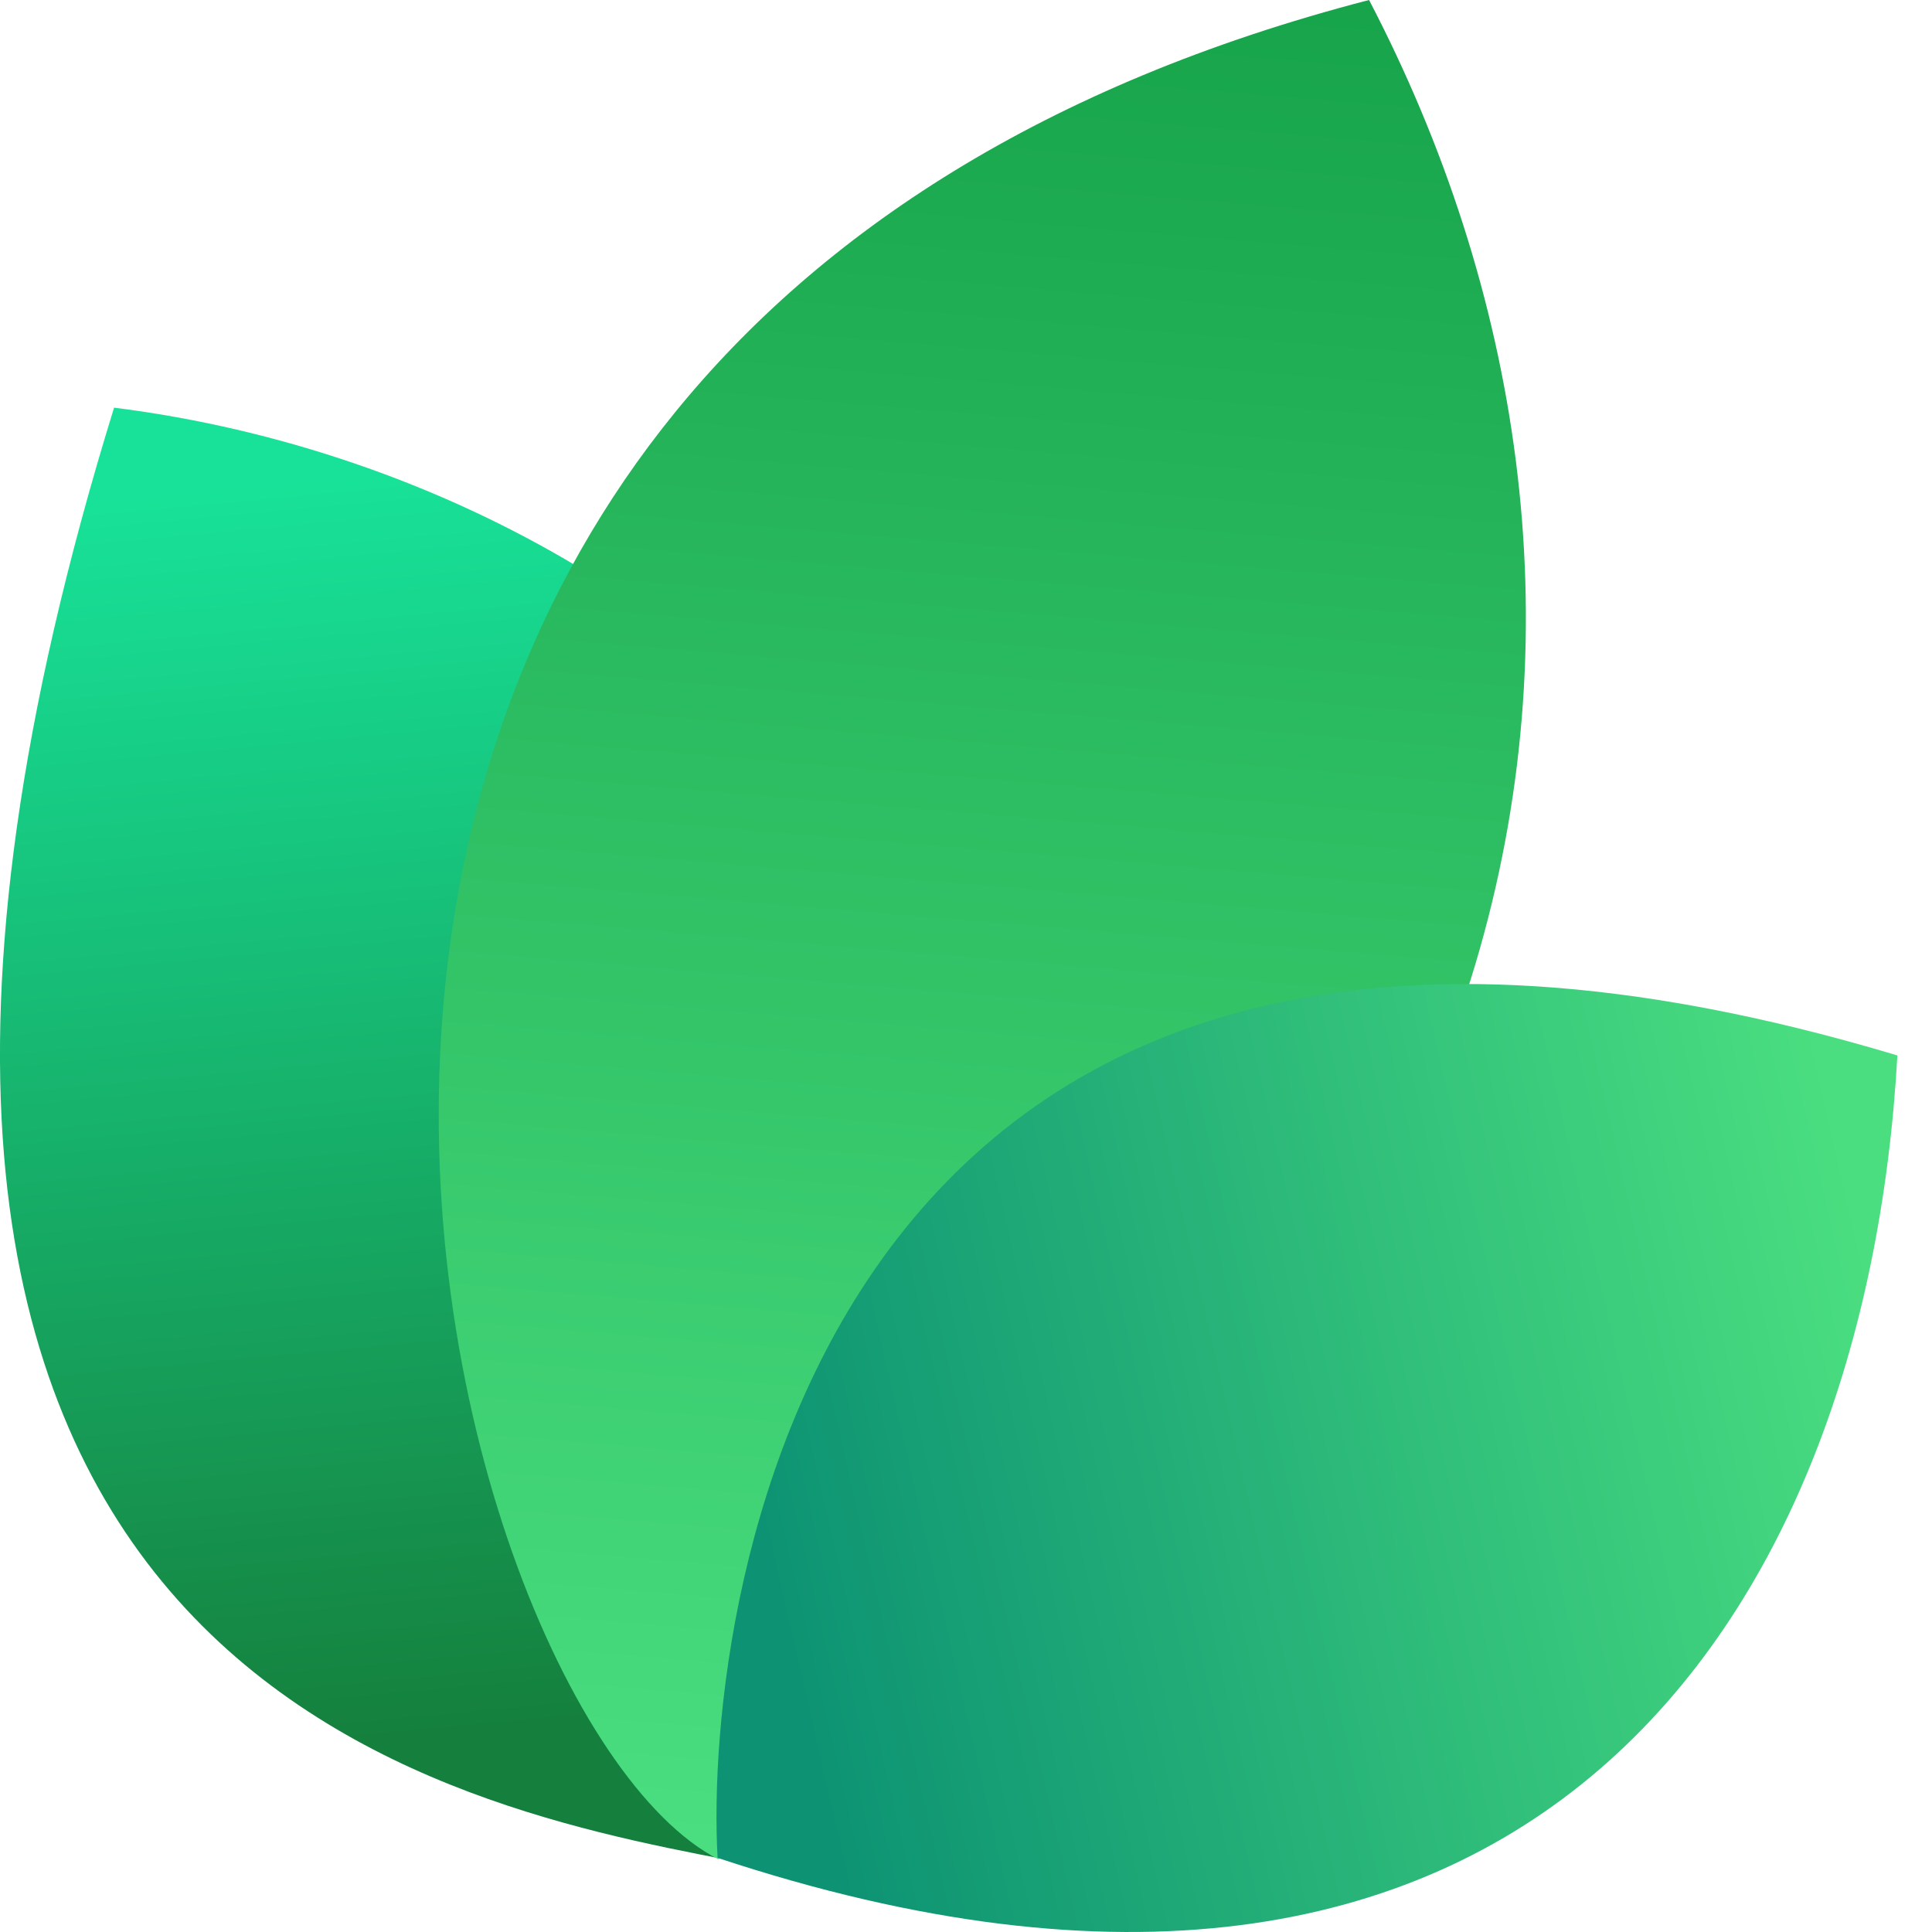
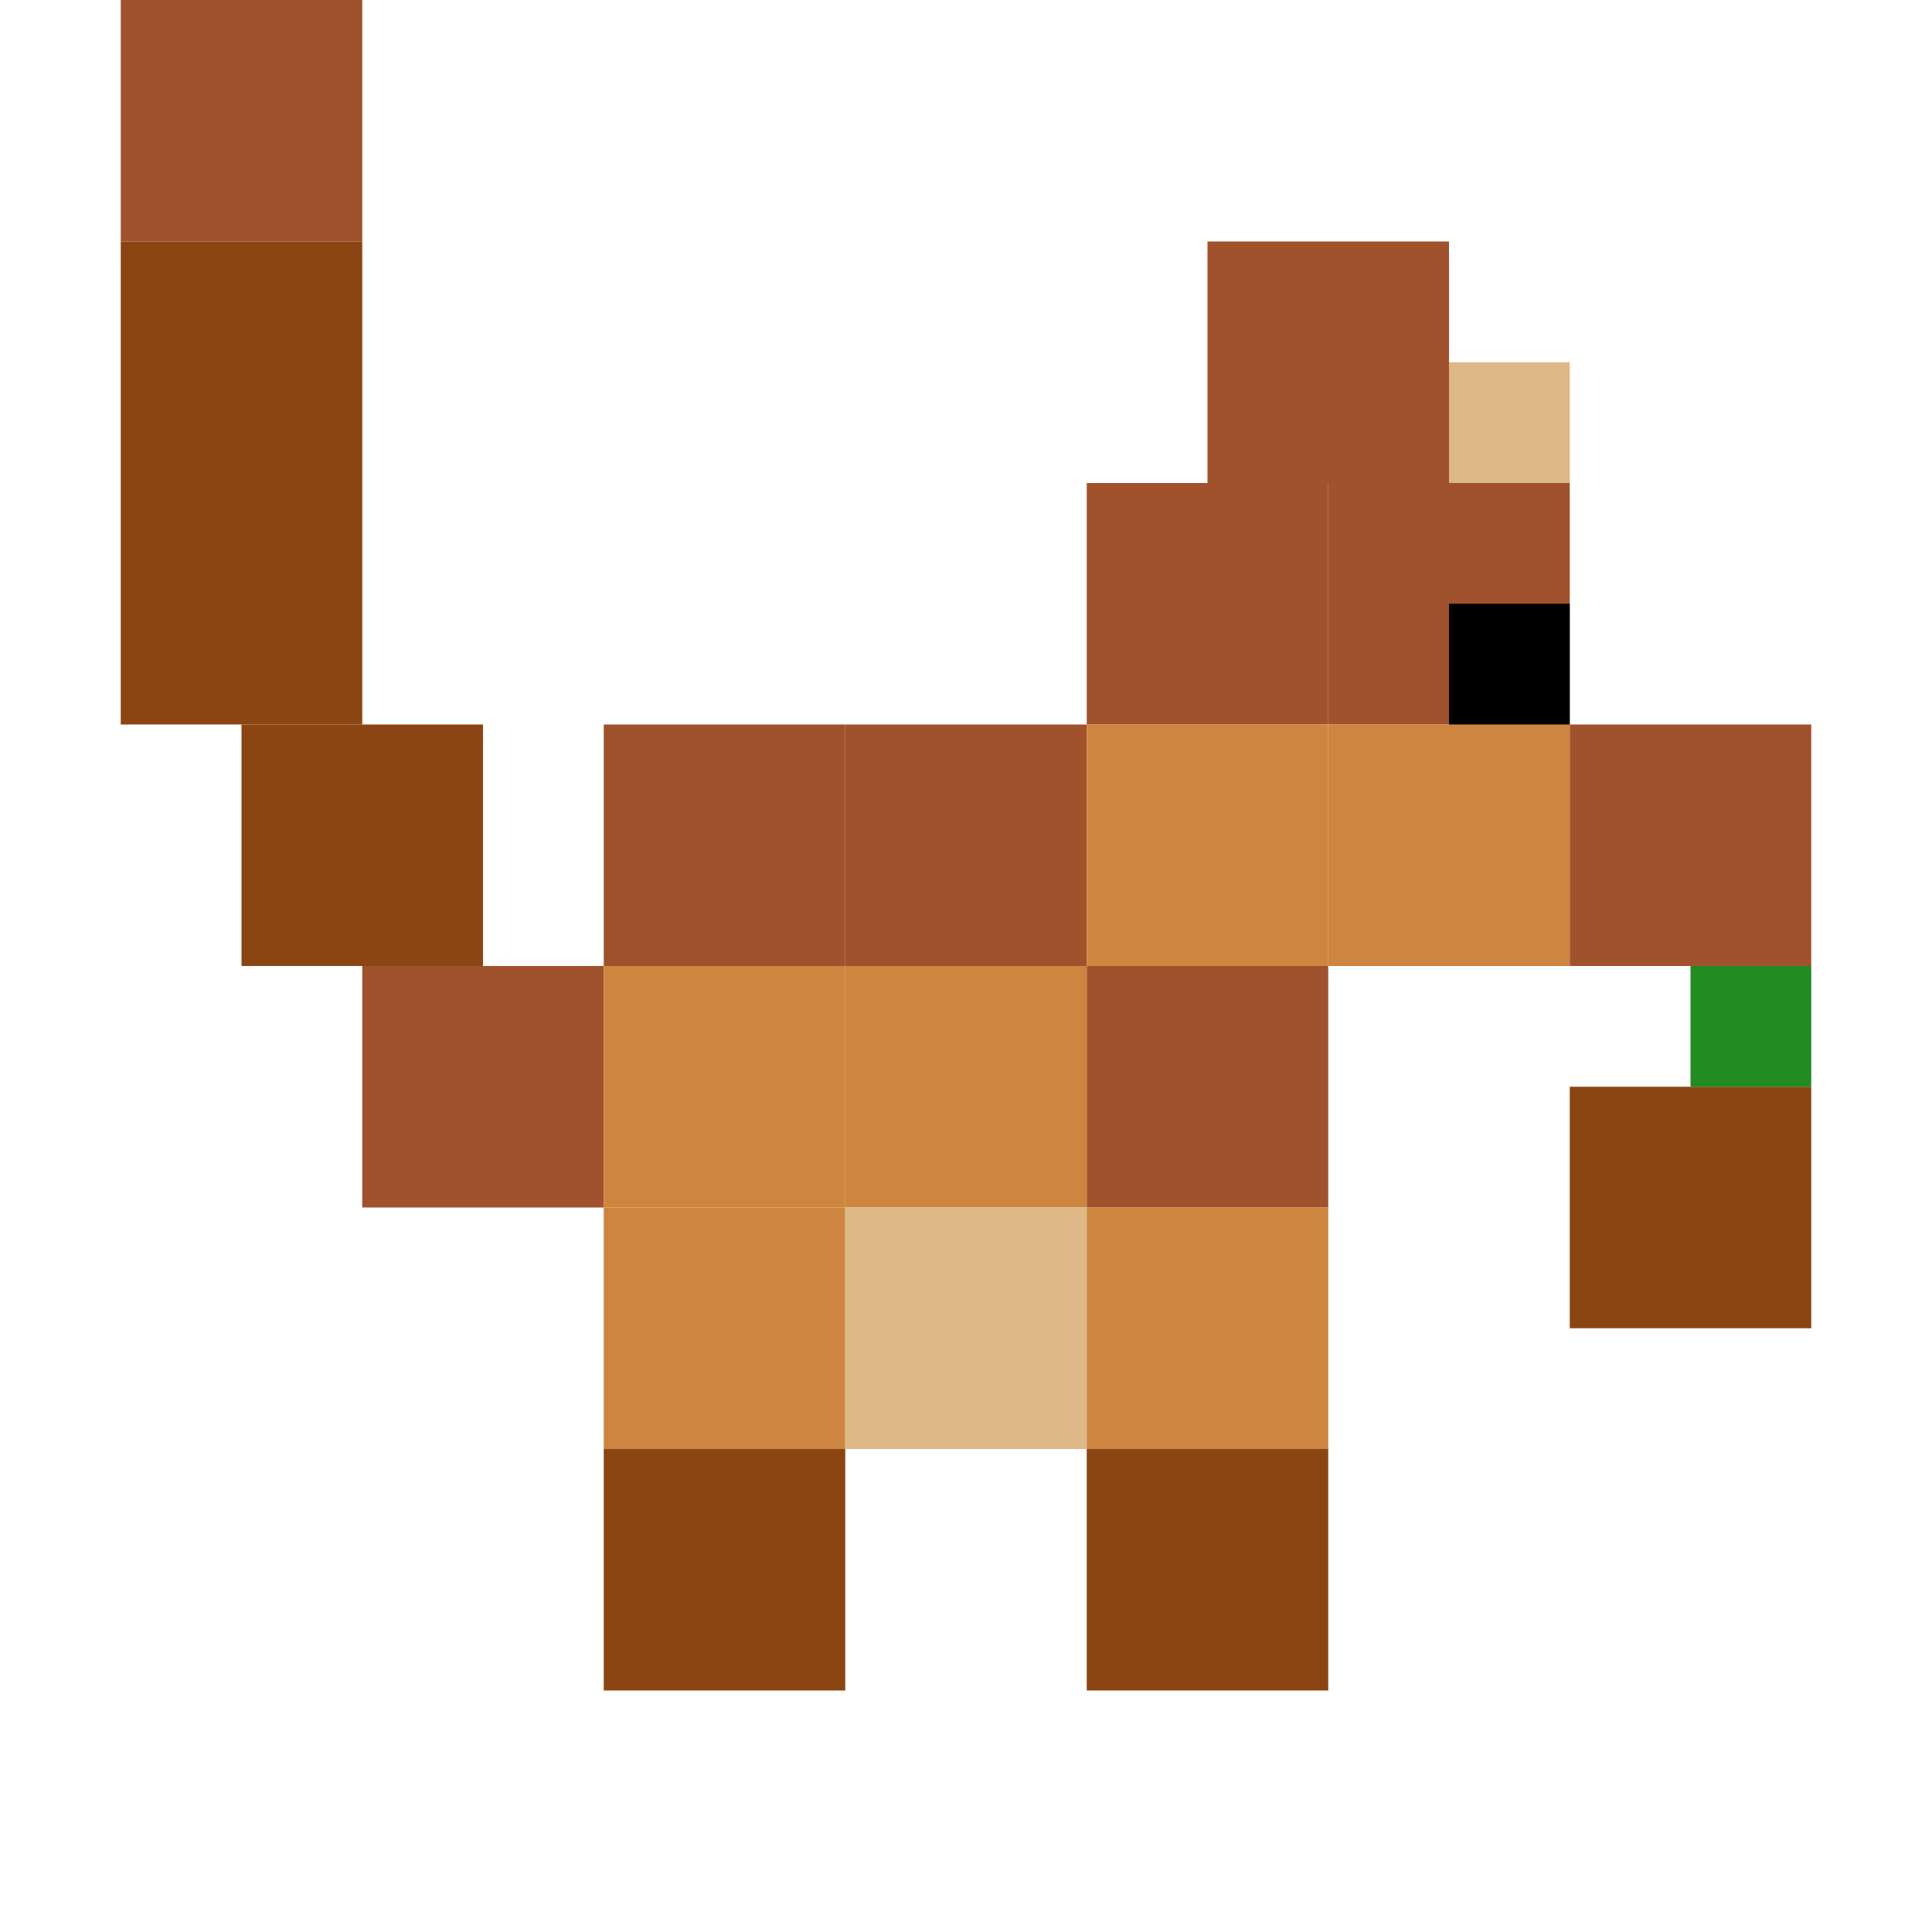
- <svg xmlns="http://www.w3.org/2000/svg" width="24" height="24" viewBox="0 0 24 24" fill="none">
-   <path d="M9.061 23.108C5.268 22.377 -3.391 20.627 1.417 5.064C9.634 6.099 16.973 14.064 9.061 23.108Z" fill="url(#paint0_linear_17557_2021)" />
-   <path d="M8.919 23.094C5.276 21.222 0.784 4.209 17.007 0C20.757 7.193 19.621 16.545 8.919 23.094Z" fill="url(#paint1_linear_17557_2021)" />
-   <path d="M8.914 23.079C8.735 19.882 10.159 9.085 23.57 13.111C23.181 20.123 18.984 26.418 8.914 23.079Z" fill="url(#paint2_linear_17557_2021)" />
-   <defs>
-     <linearGradient id="paint0_linear_17557_2021" x1="3.776" y1="5.916" x2="5.232" y2="21.559" gradientUnits="userSpaceOnUse">
-       <stop stop-color="#18E299" />
-       <stop offset="1" stop-color="#15803D" />
-     </linearGradient>
-     <linearGradient id="paint1_linear_17557_2021" x1="12.171" y1="-0.718" x2="10.19" y2="22.983" gradientUnits="userSpaceOnUse">
-       <stop stop-color="#16A34A" />
-       <stop offset="1" stop-color="#4ADE80" />
-     </linearGradient>
-     <linearGradient id="paint2_linear_17557_2021" x1="23.133" y1="15.353" x2="9.338" y2="18.52" gradientUnits="userSpaceOnUse">
-       <stop stop-color="#4ADE80" />
-       <stop offset="1" stop-color="#0D9373" />
-     </linearGradient>
-   </defs>
+ <svg xmlns="http://www.w3.org/2000/svg" viewBox="0 0 32 32" fill="none">
+   <rect x="2" y="4" width="4" height="4" fill="#8B4513" />
+   <rect x="2" y="8" width="4" height="4" fill="#8B4513" />
+   <rect x="4" y="12" width="4" height="4" fill="#8B4513" />
+   <rect x="6" y="16" width="4" height="4" fill="#A0522D" />
+   <rect x="2" y="0" width="4" height="4" fill="#A0522D" />
+   <rect x="10" y="12" width="4" height="4" fill="#A0522D" />
+   <rect x="14" y="12" width="4" height="4" fill="#A0522D" />
+   <rect x="10" y="16" width="4" height="4" fill="#CD853F" />
+   <rect x="14" y="16" width="4" height="4" fill="#CD853F" />
+   <rect x="18" y="16" width="4" height="4" fill="#A0522D" />
+   <rect x="10" y="20" width="4" height="4" fill="#CD853F" />
+   <rect x="14" y="20" width="4" height="4" fill="#DEB887" />
+   <rect x="18" y="20" width="4" height="4" fill="#CD853F" />
+   <rect x="18" y="8" width="4" height="4" fill="#A0522D" />
+   <rect x="22" y="8" width="4" height="4" fill="#A0522D" />
+   <rect x="18" y="12" width="4" height="4" fill="#CD853F" />
+   <rect x="22" y="12" width="4" height="4" fill="#CD853F" />
+   <rect x="26" y="12" width="4" height="4" fill="#A0522D" />
+   <rect x="24" y="10" width="2" height="2" fill="#000000" />
+   <rect x="20" y="4" width="4" height="4" fill="#A0522D" />
+   <rect x="24" y="6" width="2" height="2" fill="#DEB887" />
+   <rect x="10" y="24" width="4" height="4" fill="#8B4513" />
+   <rect x="18" y="24" width="4" height="4" fill="#8B4513" />
+   <rect x="26" y="18" width="4" height="4" fill="#8B4513" />
+   <rect x="28" y="16" width="2" height="2" fill="#228B22" />
</svg>
